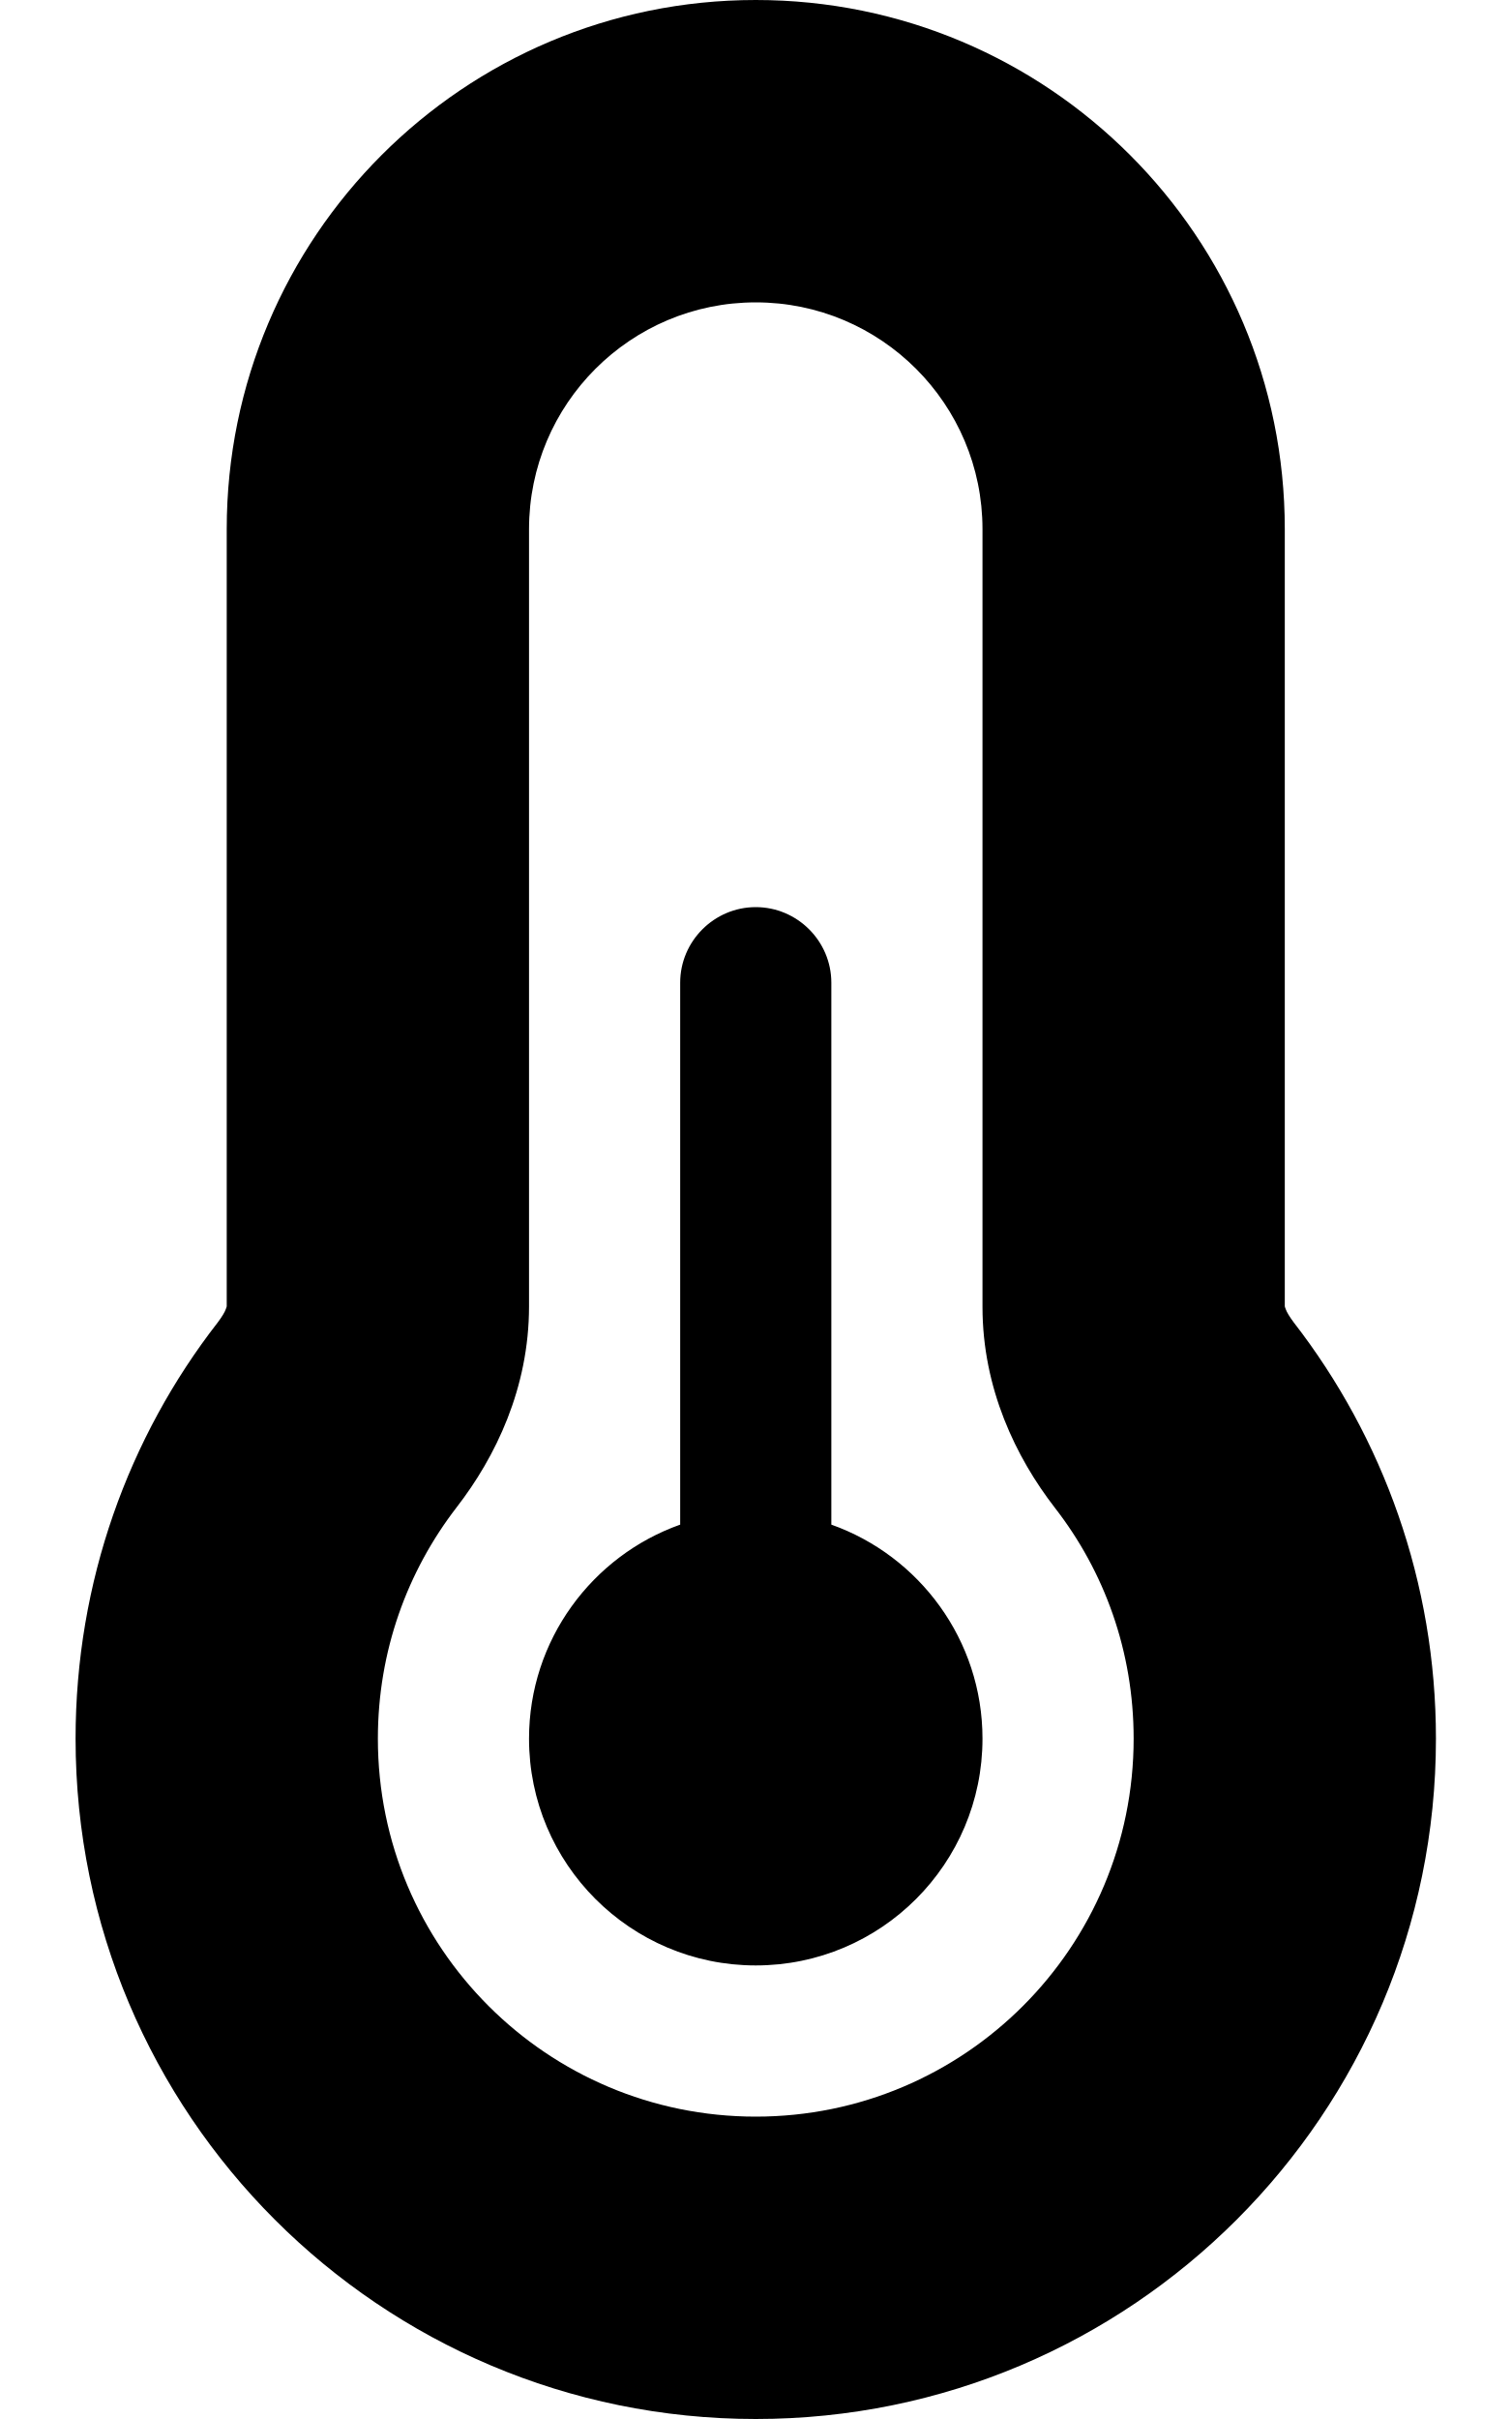
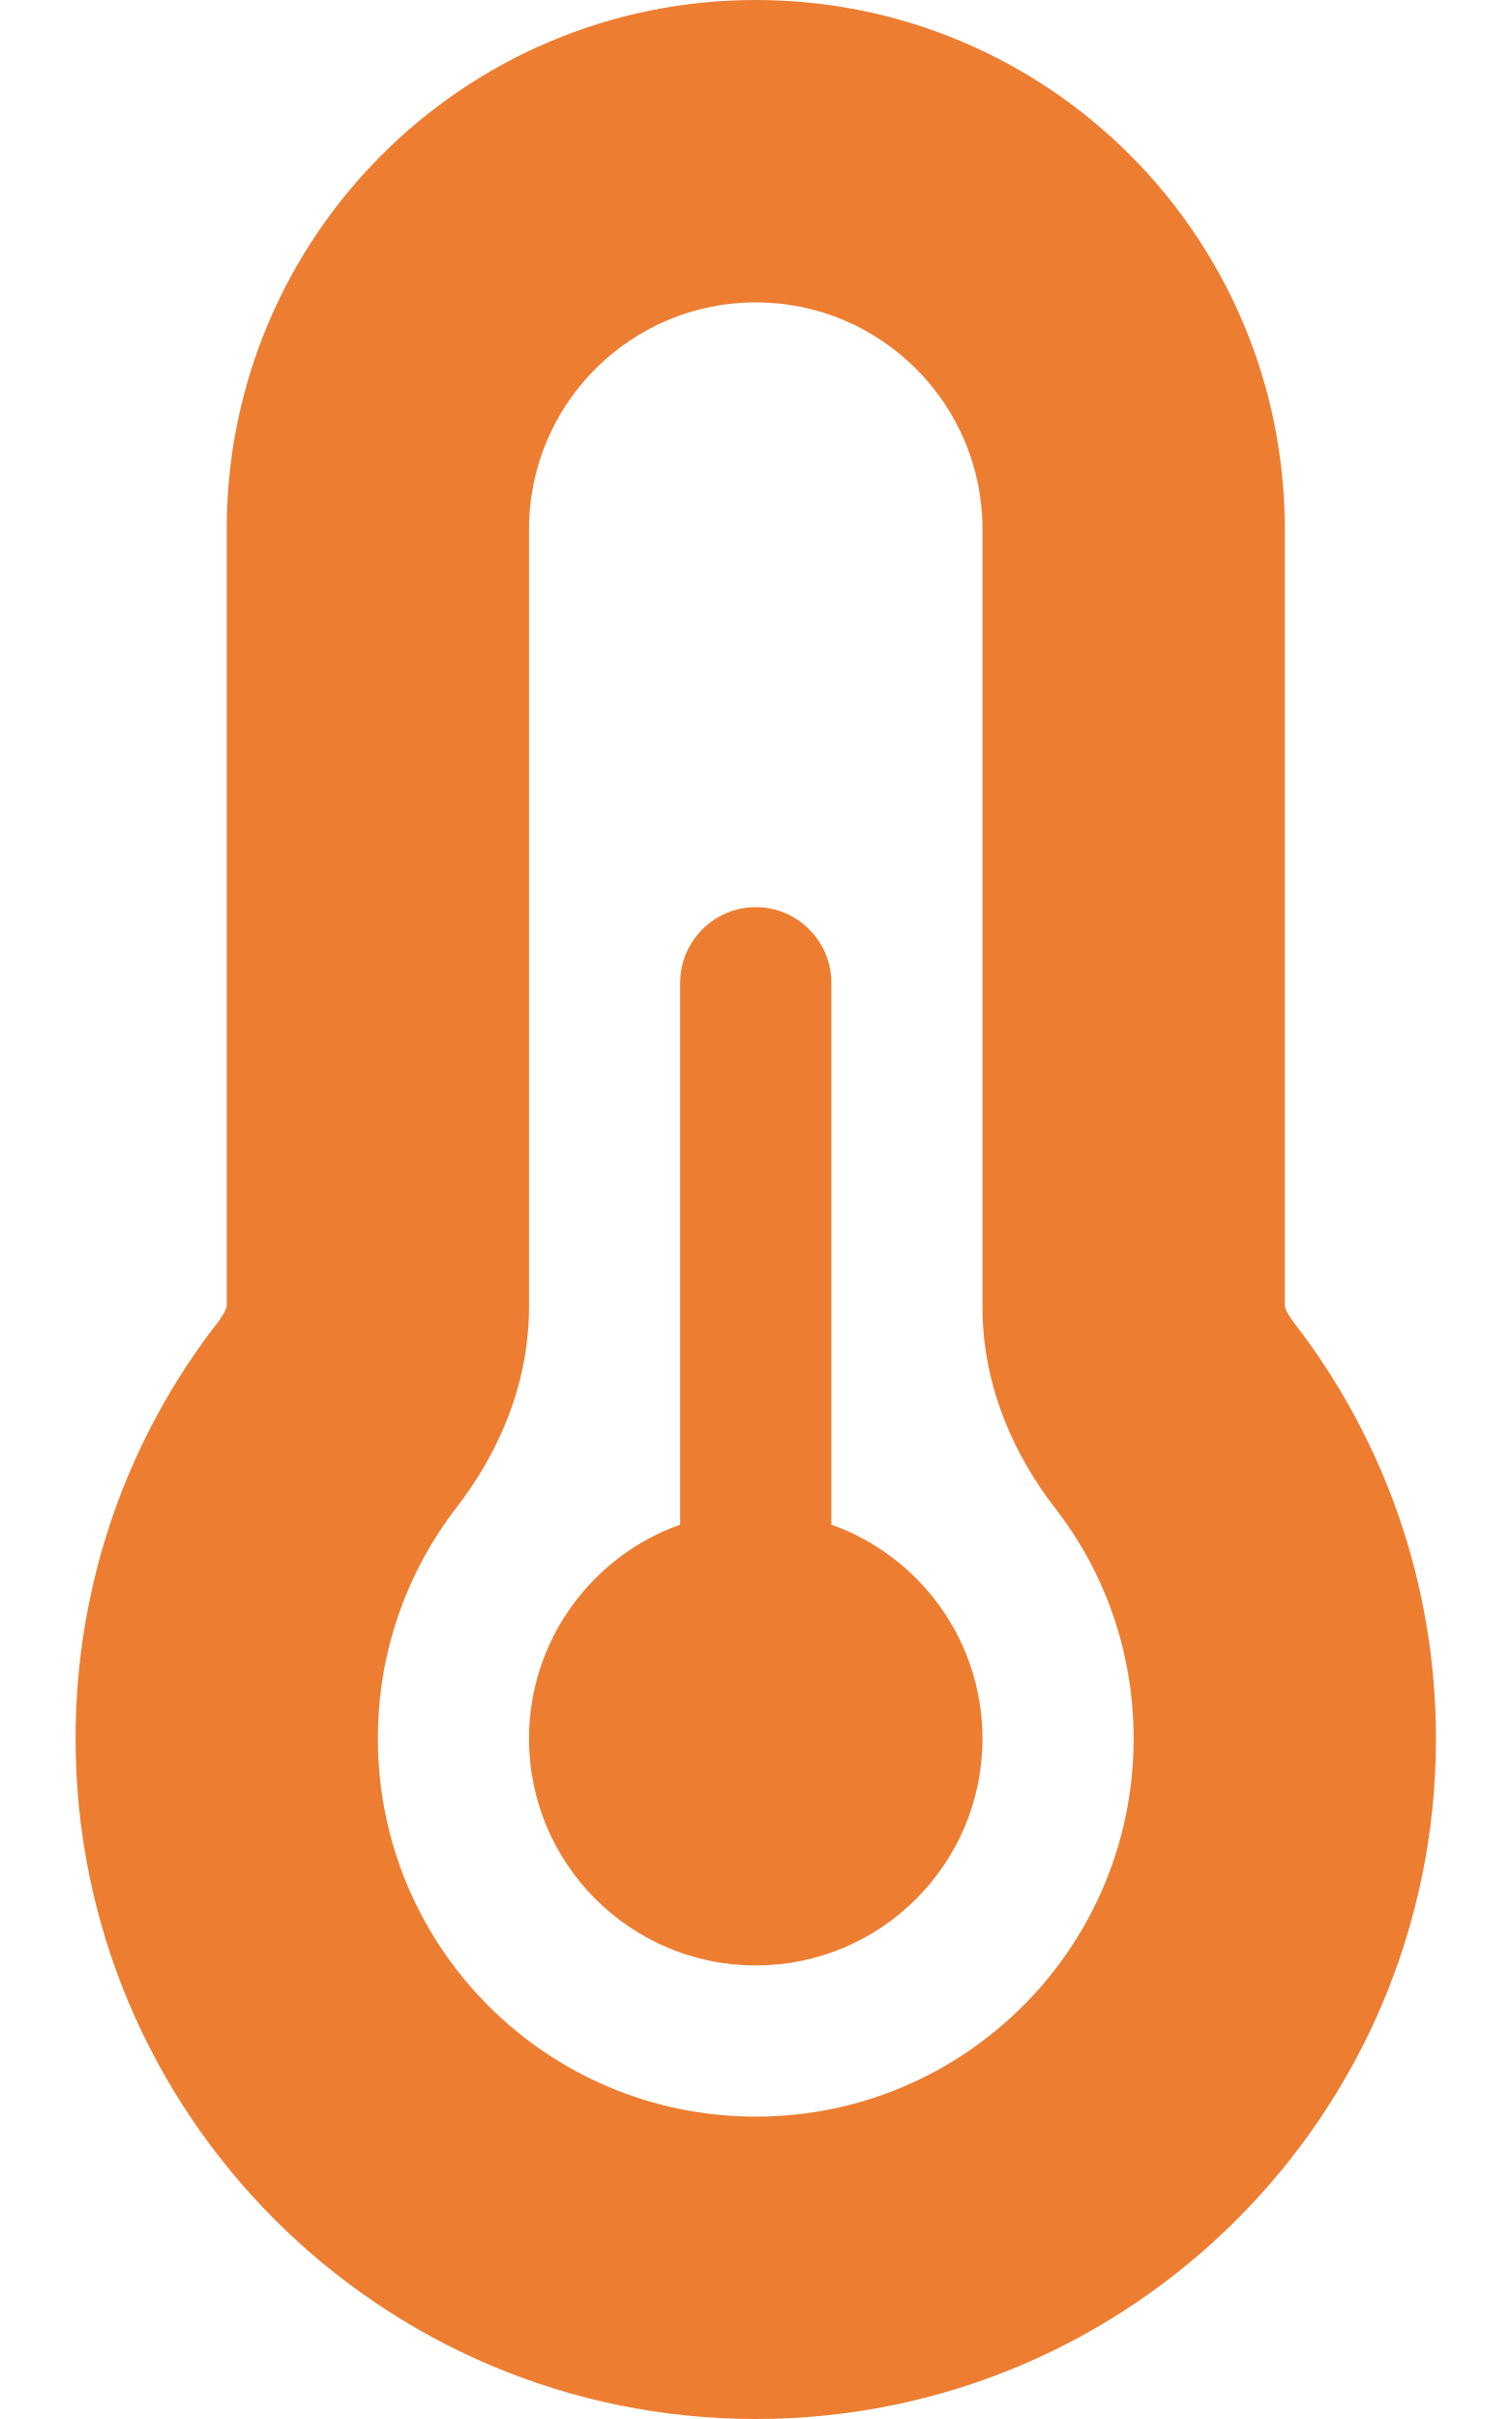
- <svg xmlns="http://www.w3.org/2000/svg" viewBox="0 0 320 512">
-   <path d="M160 64c-26.5 0-48 21.5-48 48V276.5c0 17.3-7.1 31.9-15.3 42.5C86.2 332.6 80 349.5 80 368c0 44.2 35.8 80 80 80s80-35.8 80-80c0-18.5-6.2-35.4-16.7-48.9c-8.2-10.6-15.3-25.2-15.3-42.5V112c0-26.5-21.5-48-48-48zM48 112C48 50.2 98.1 0 160 0s112 50.1 112 112V276.5c0 .1 .1 .3 .2 .6c.2 .6 .8 1.6 1.7 2.8c18.9 24.4 30.1 55 30.1 88.1c0 79.5-64.5 144-144 144S16 447.5 16 368c0-33.2 11.2-63.8 30.1-88.1c.9-1.2 1.5-2.2 1.7-2.8c.1-.3 .2-.5 .2-.6V112zM208 368c0 26.5-21.5 48-48 48s-48-21.5-48-48c0-20.9 13.4-38.7 32-45.3V208c0-8.8 7.2-16 16-16s16 7.2 16 16V322.7c18.6 6.6 32 24.4 32 45.3z" />
+ <svg xmlns="http://www.w3.org/2000/svg" width="320" height="512" xml:space="preserve" overflow="hidden">
+   <g transform="translate(-480 -104)">
+     <path d="M640 168C613.5 168 592 189.5 592 216L592 380.5C592 397.8 584.9 412.4 576.7 423 566.2 436.6 560 453.5 560 472 560 516.2 595.8 552 640 552 684.2 552 720 516.2 720 472 720 453.5 713.8 436.6 703.3 423.1 695.1 412.5 688 397.9 688 380.6L688 216C688 189.5 666.5 168 640 168ZM528 216C528 154.2 578.1 104 640 104 701.9 104 752 154.1 752 216L752 380.5C752 380.6 752.1 380.8 752.2 381.1 752.4 381.7 753 382.7 753.9 383.9 772.8 408.3 784 438.9 784 472 784 551.5 719.5 616 640 616 560.5 616 496 551.5 496 472 496 438.8 507.2 408.2 526.1 383.9 527 382.7 527.6 381.7 527.8 381.1 527.9 380.8 528 380.6 528 380.5L528 216ZM688 472C688 498.5 666.5 520 640 520 613.5 520 592 498.5 592 472 592 451.1 605.4 433.3 624 426.7L624 312C624 303.2 631.2 296 640 296 648.8 296 656 303.2 656 312L656 426.7C674.6 433.3 688 451.1 688 472Z" fill="#ED7D31" />
+   </g>
</svg>
